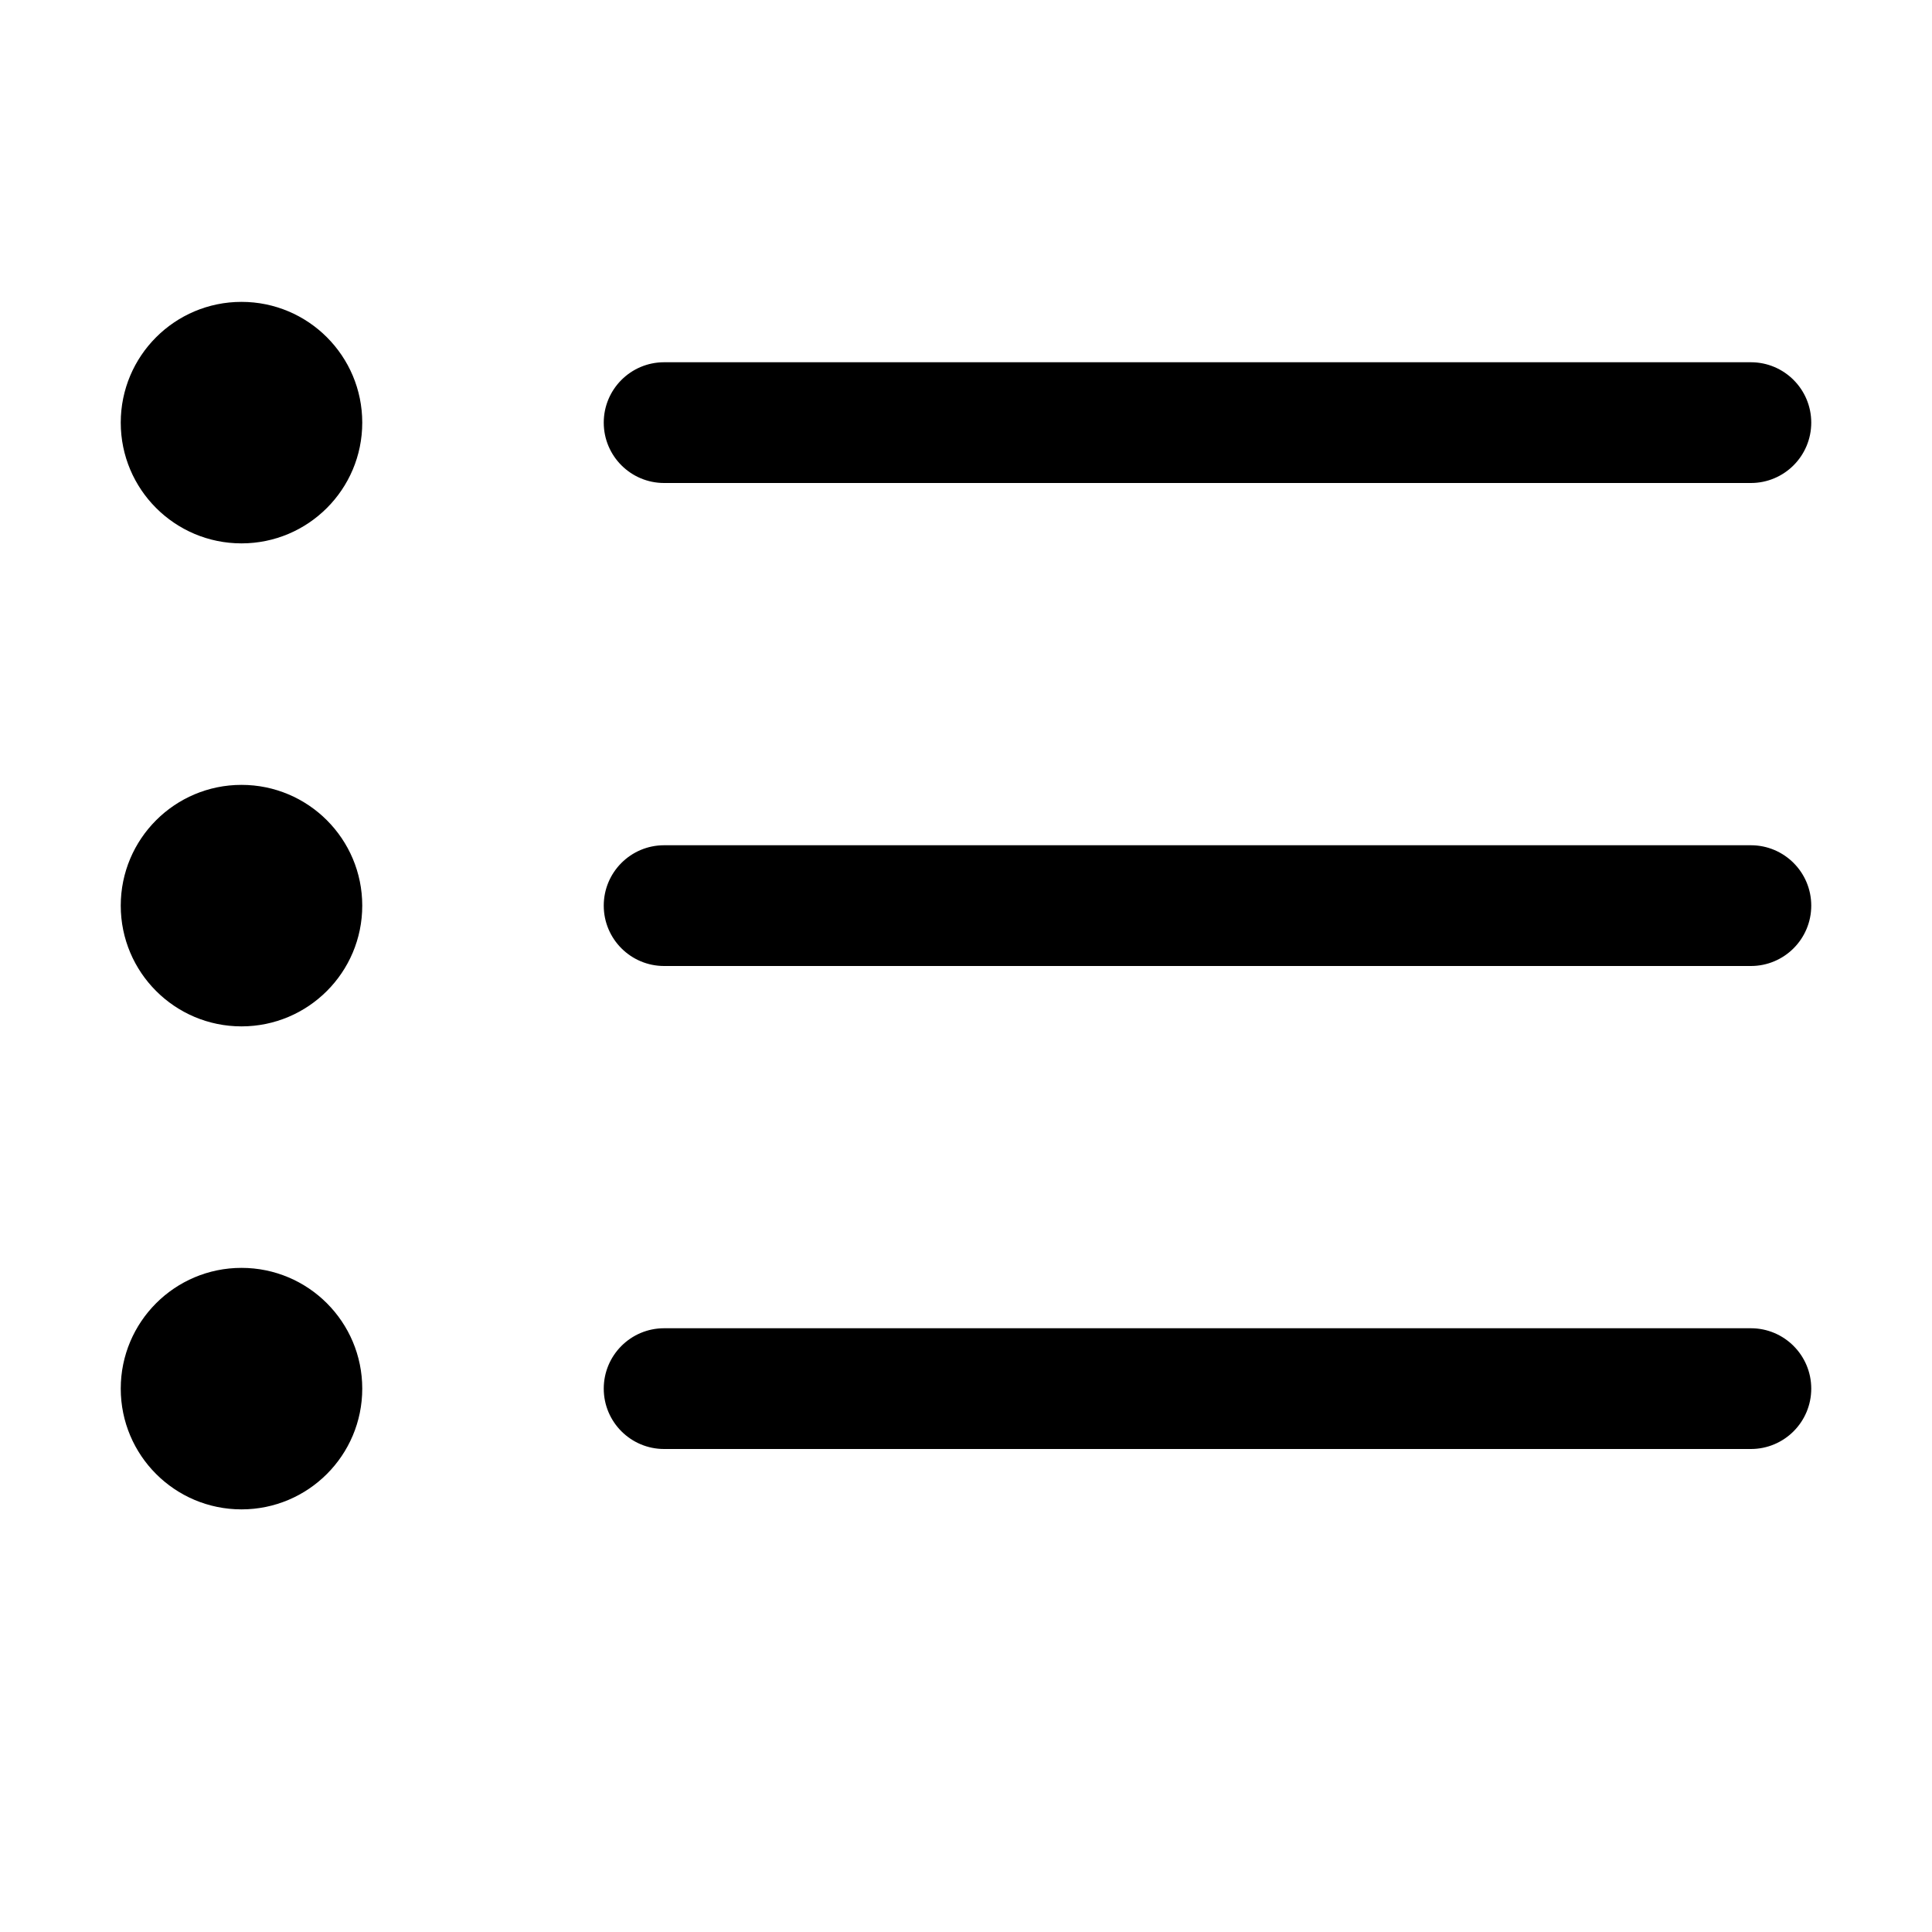
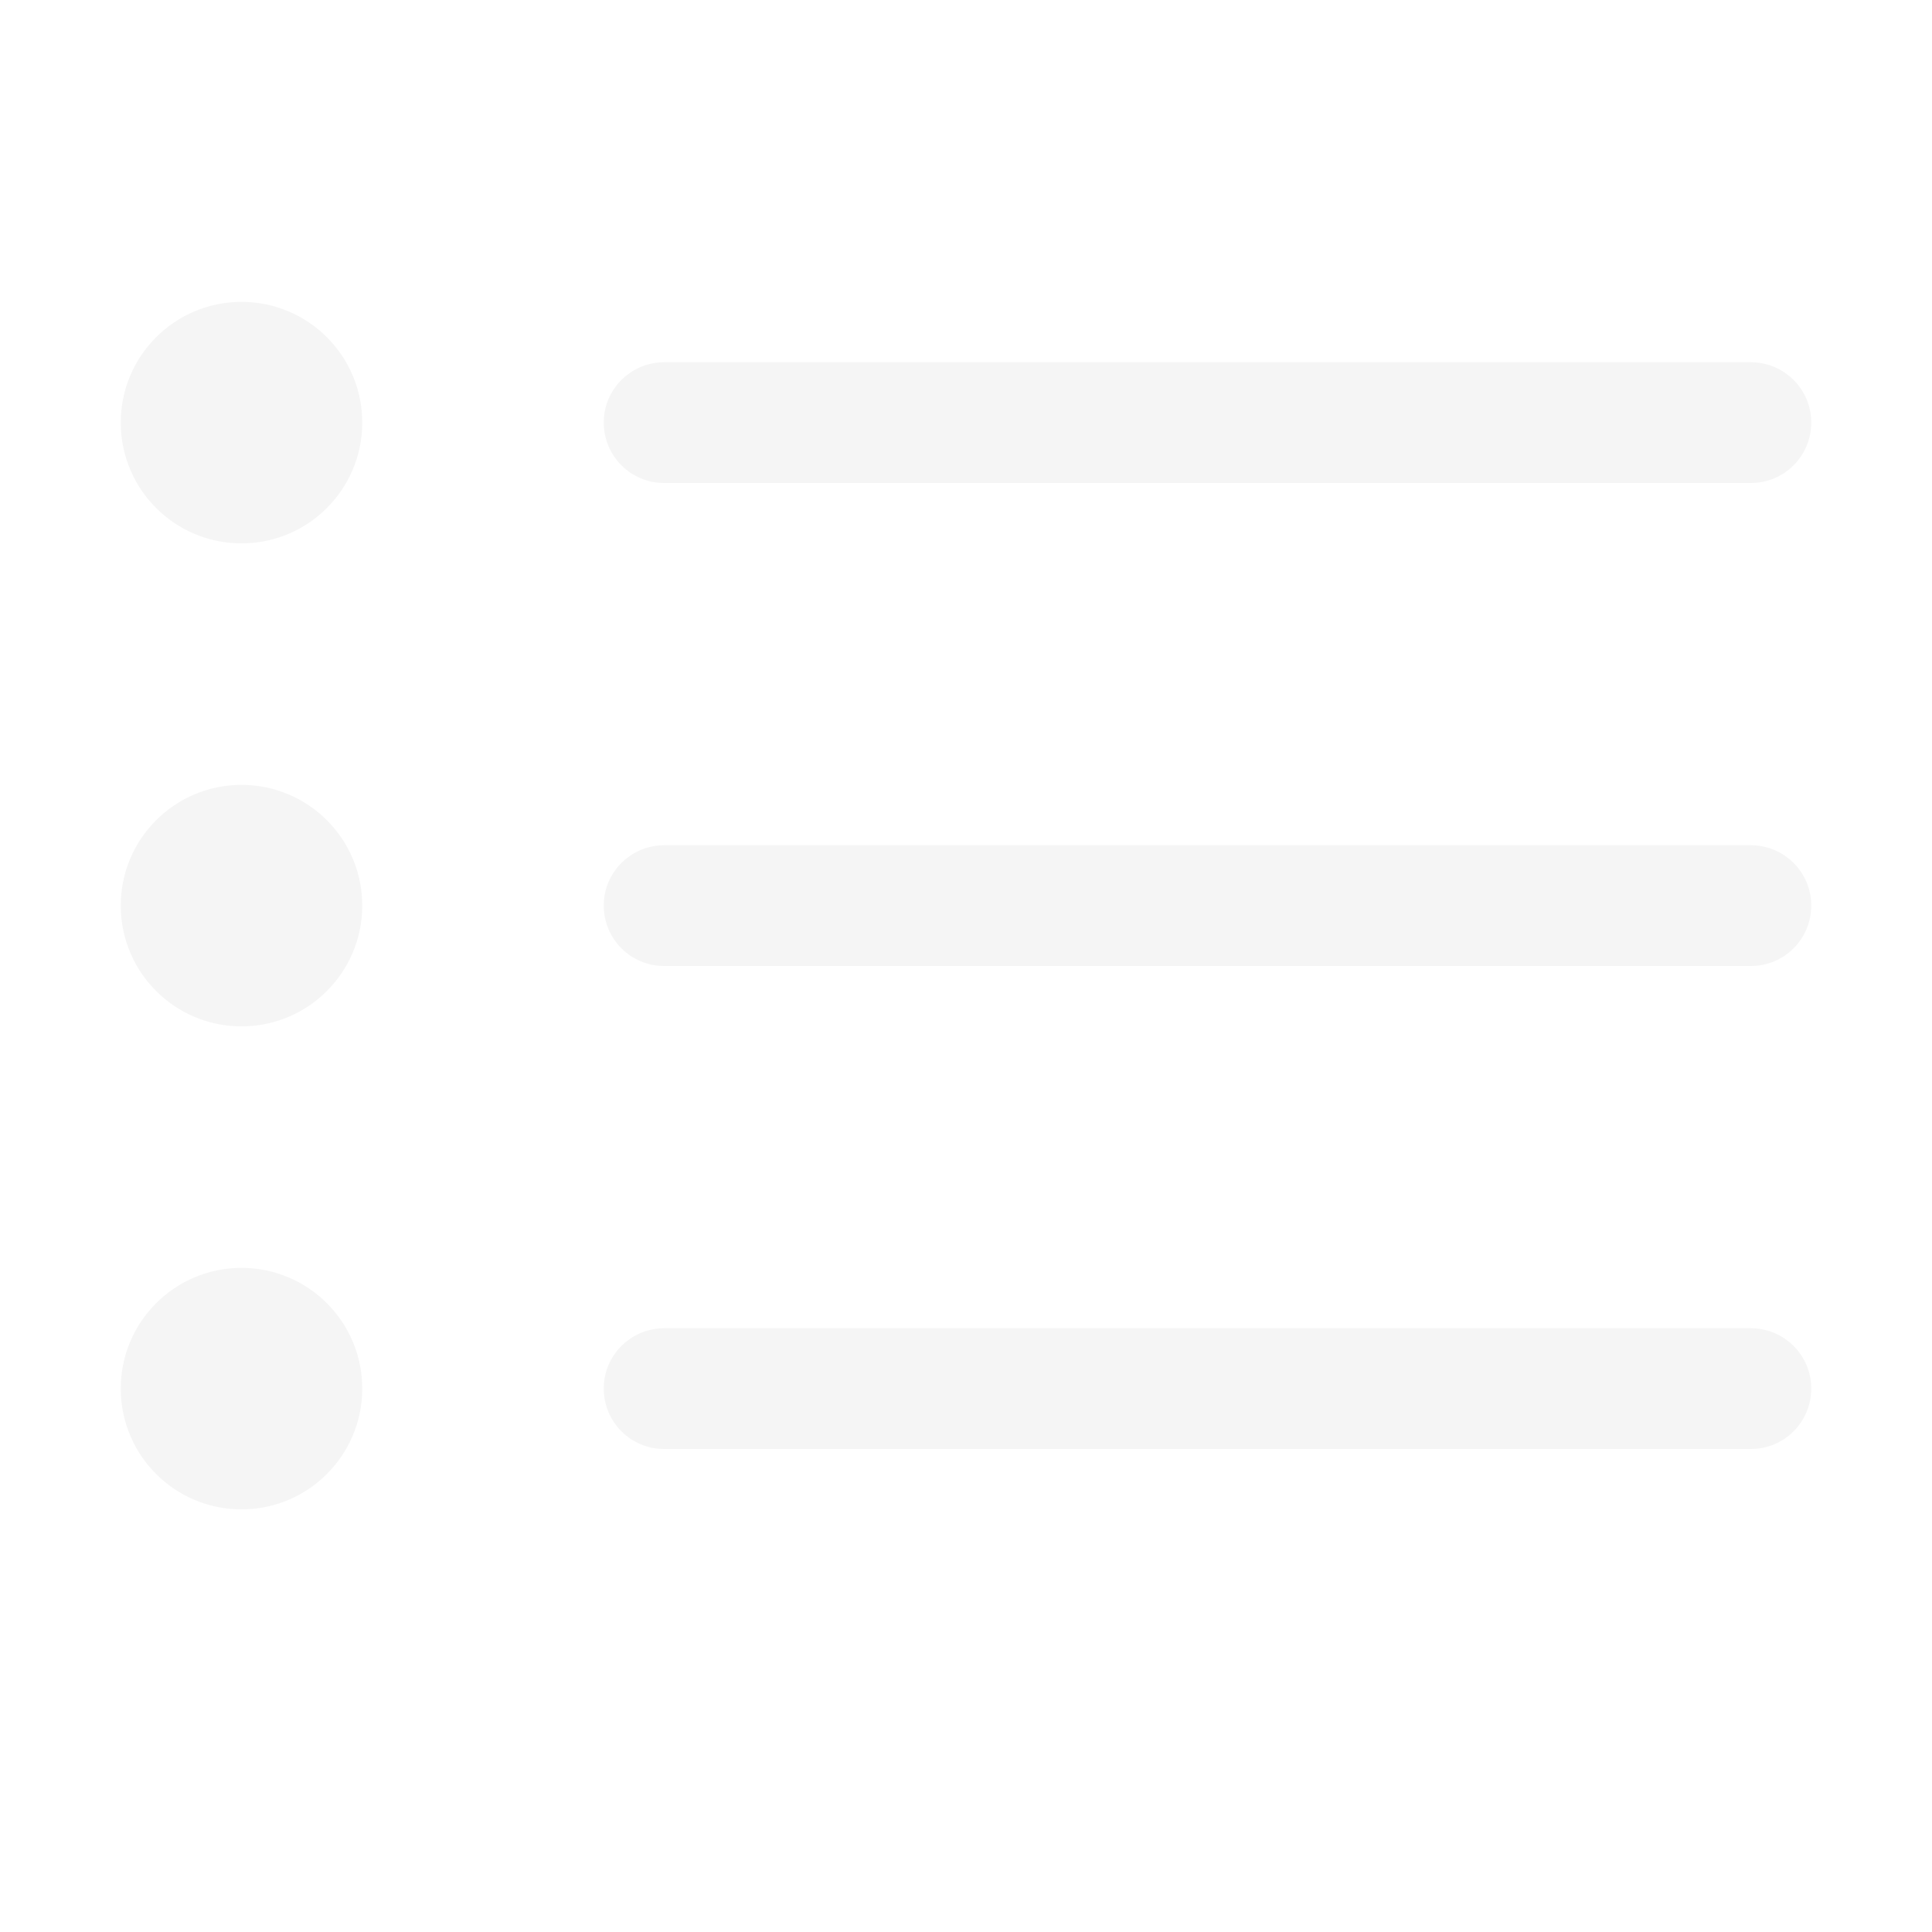
- <svg xmlns="http://www.w3.org/2000/svg" width="16" height="16" fill="currentColor" class="bi bi-list-ul" viewBox="0 0 16 16">
+ <svg xmlns="http://www.w3.org/2000/svg" width="16" height="16" fill="#f5f5f5" class="bi bi-list-ul" viewBox="0 0 16 16">
  <path fill-rule="evenodd" d="M5 11.5a.5.5 0 0 1 .5-.5h9a.5.5 0 0 1 0 1h-9a.5.5 0 0 1-.5-.5zm0-4a.5.5 0 0 1 .5-.5h9a.5.5 0 0 1 0 1h-9a.5.5 0 0 1-.5-.5zm0-4a.5.5 0 0 1 .5-.5h9a.5.5 0 0 1 0 1h-9a.5.5 0 0 1-.5-.5zm-3 1a1 1 0 1 0 0-2 1 1 0 0 0 0 2zm0 4a1 1 0 1 0 0-2 1 1 0 0 0 0 2zm0 4a1 1 0 1 0 0-2 1 1 0 0 0 0 2z" />
</svg>
